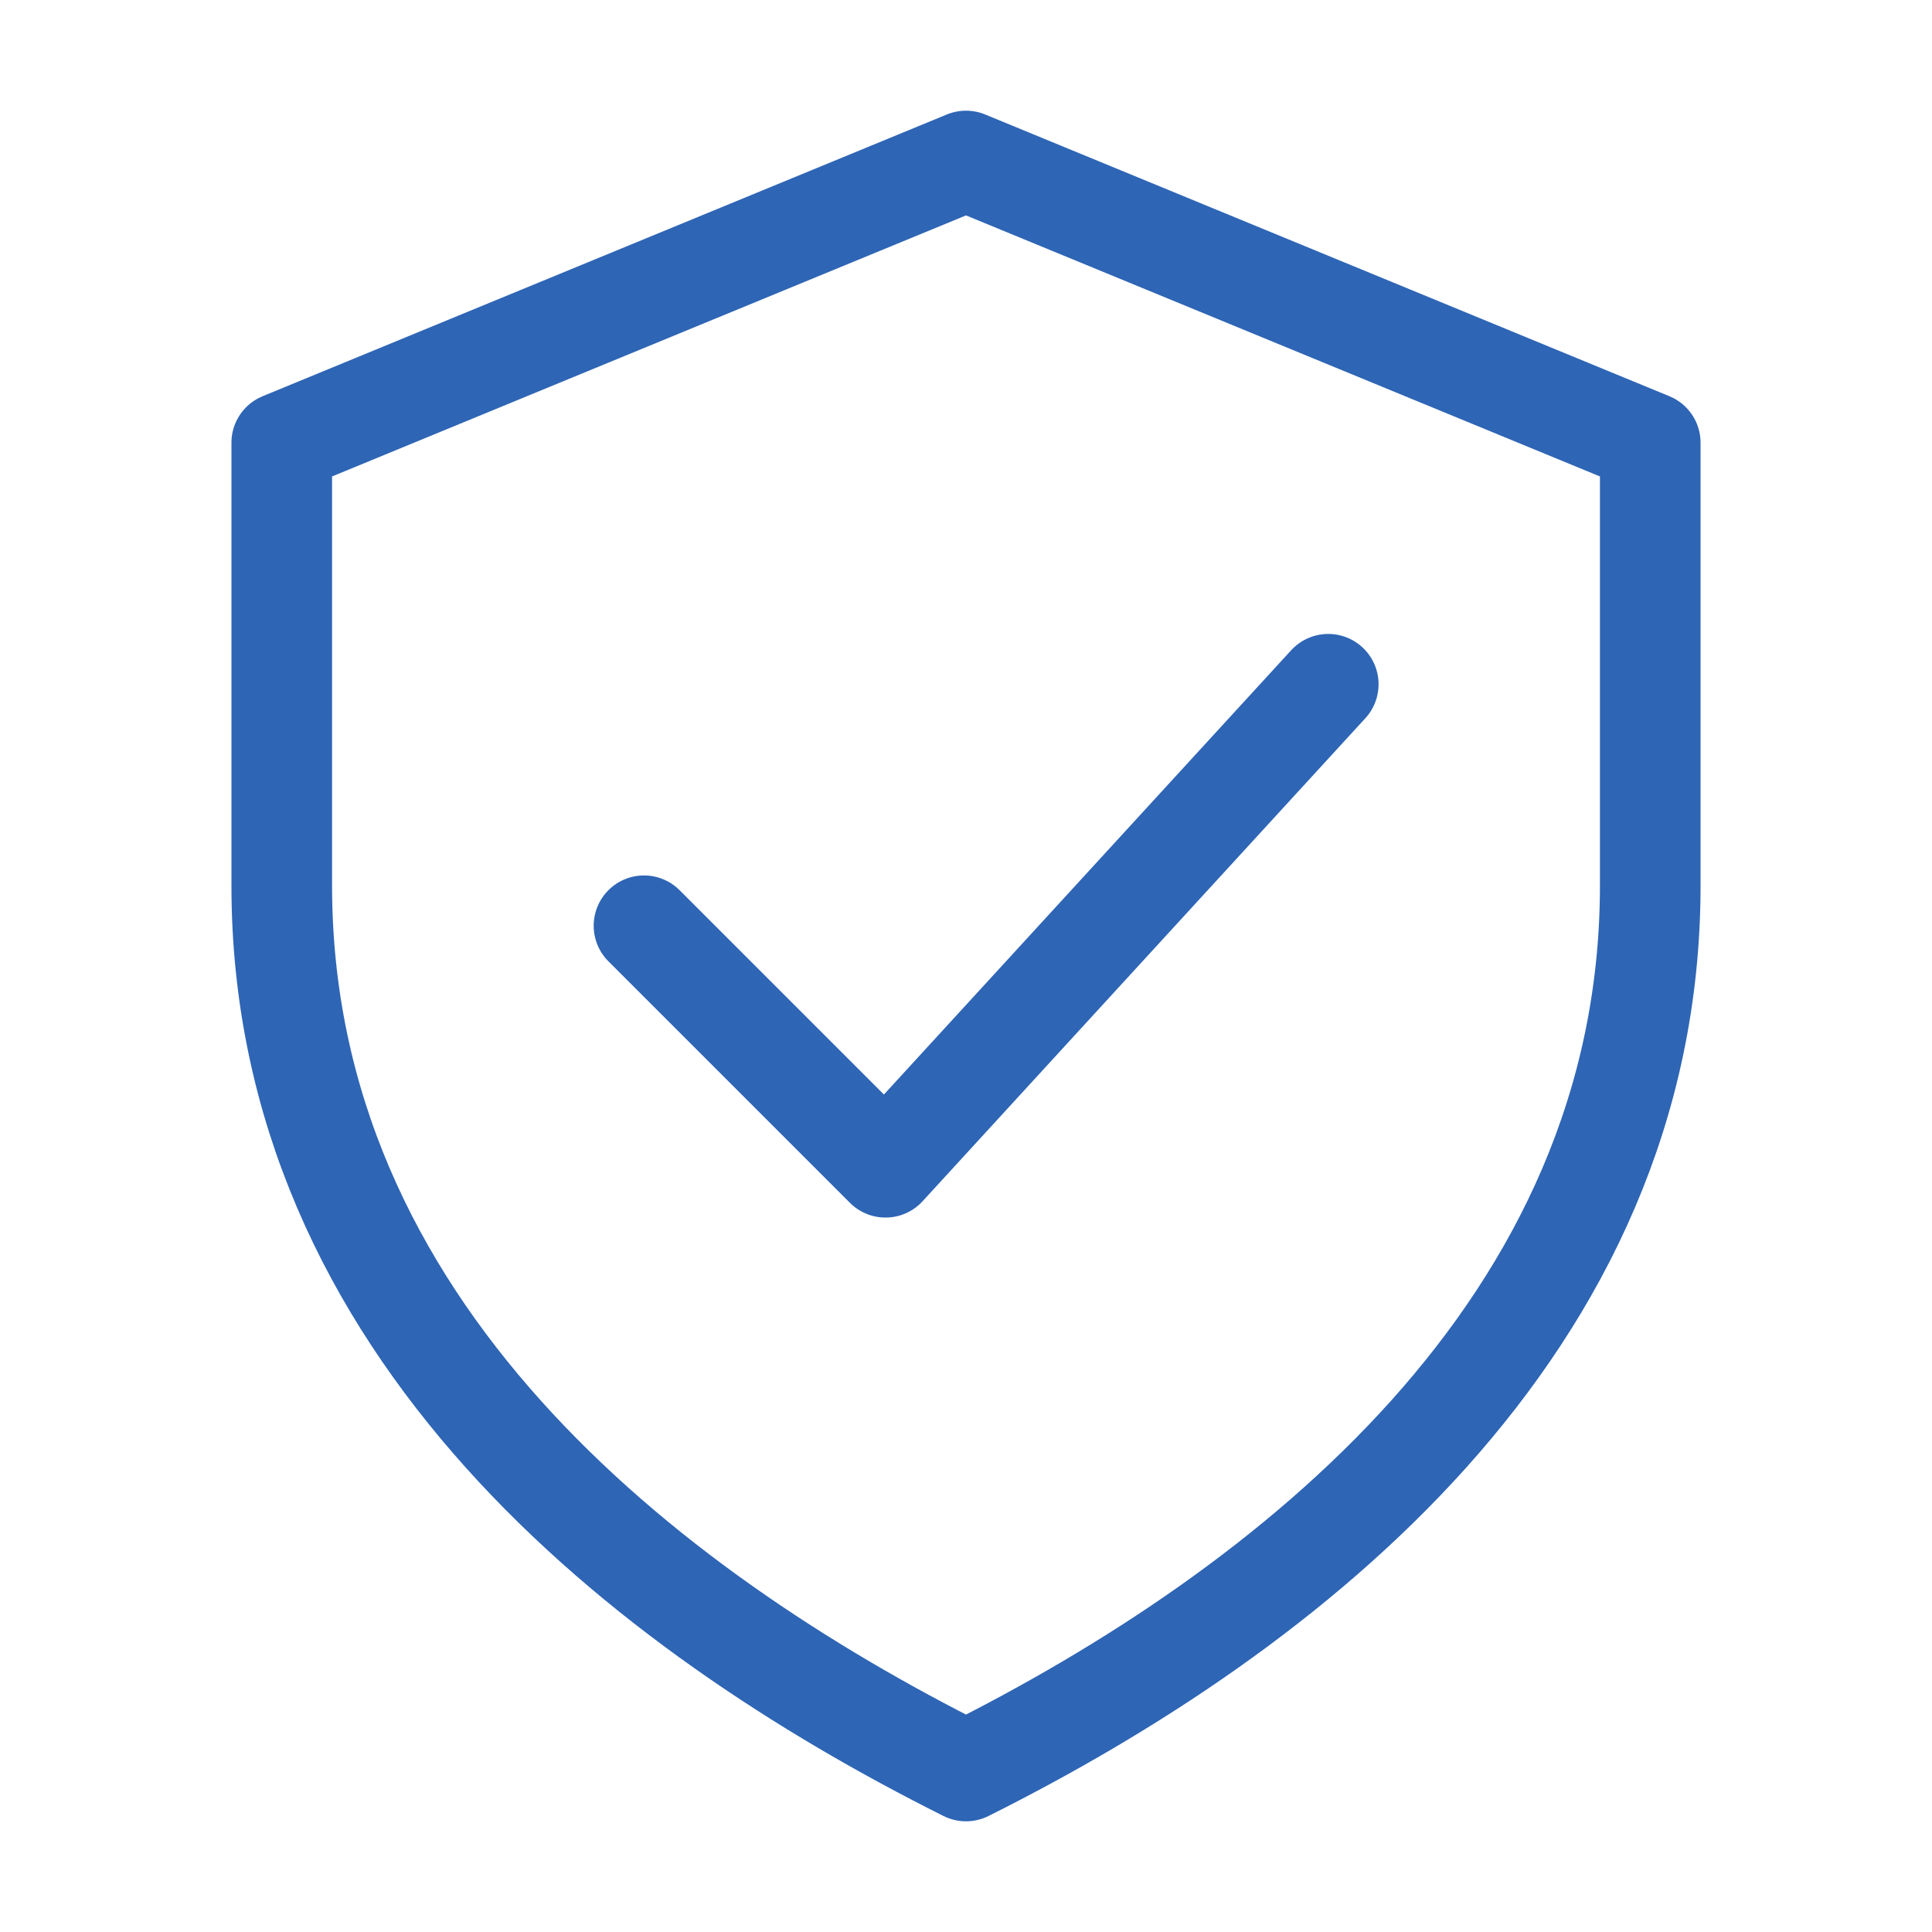
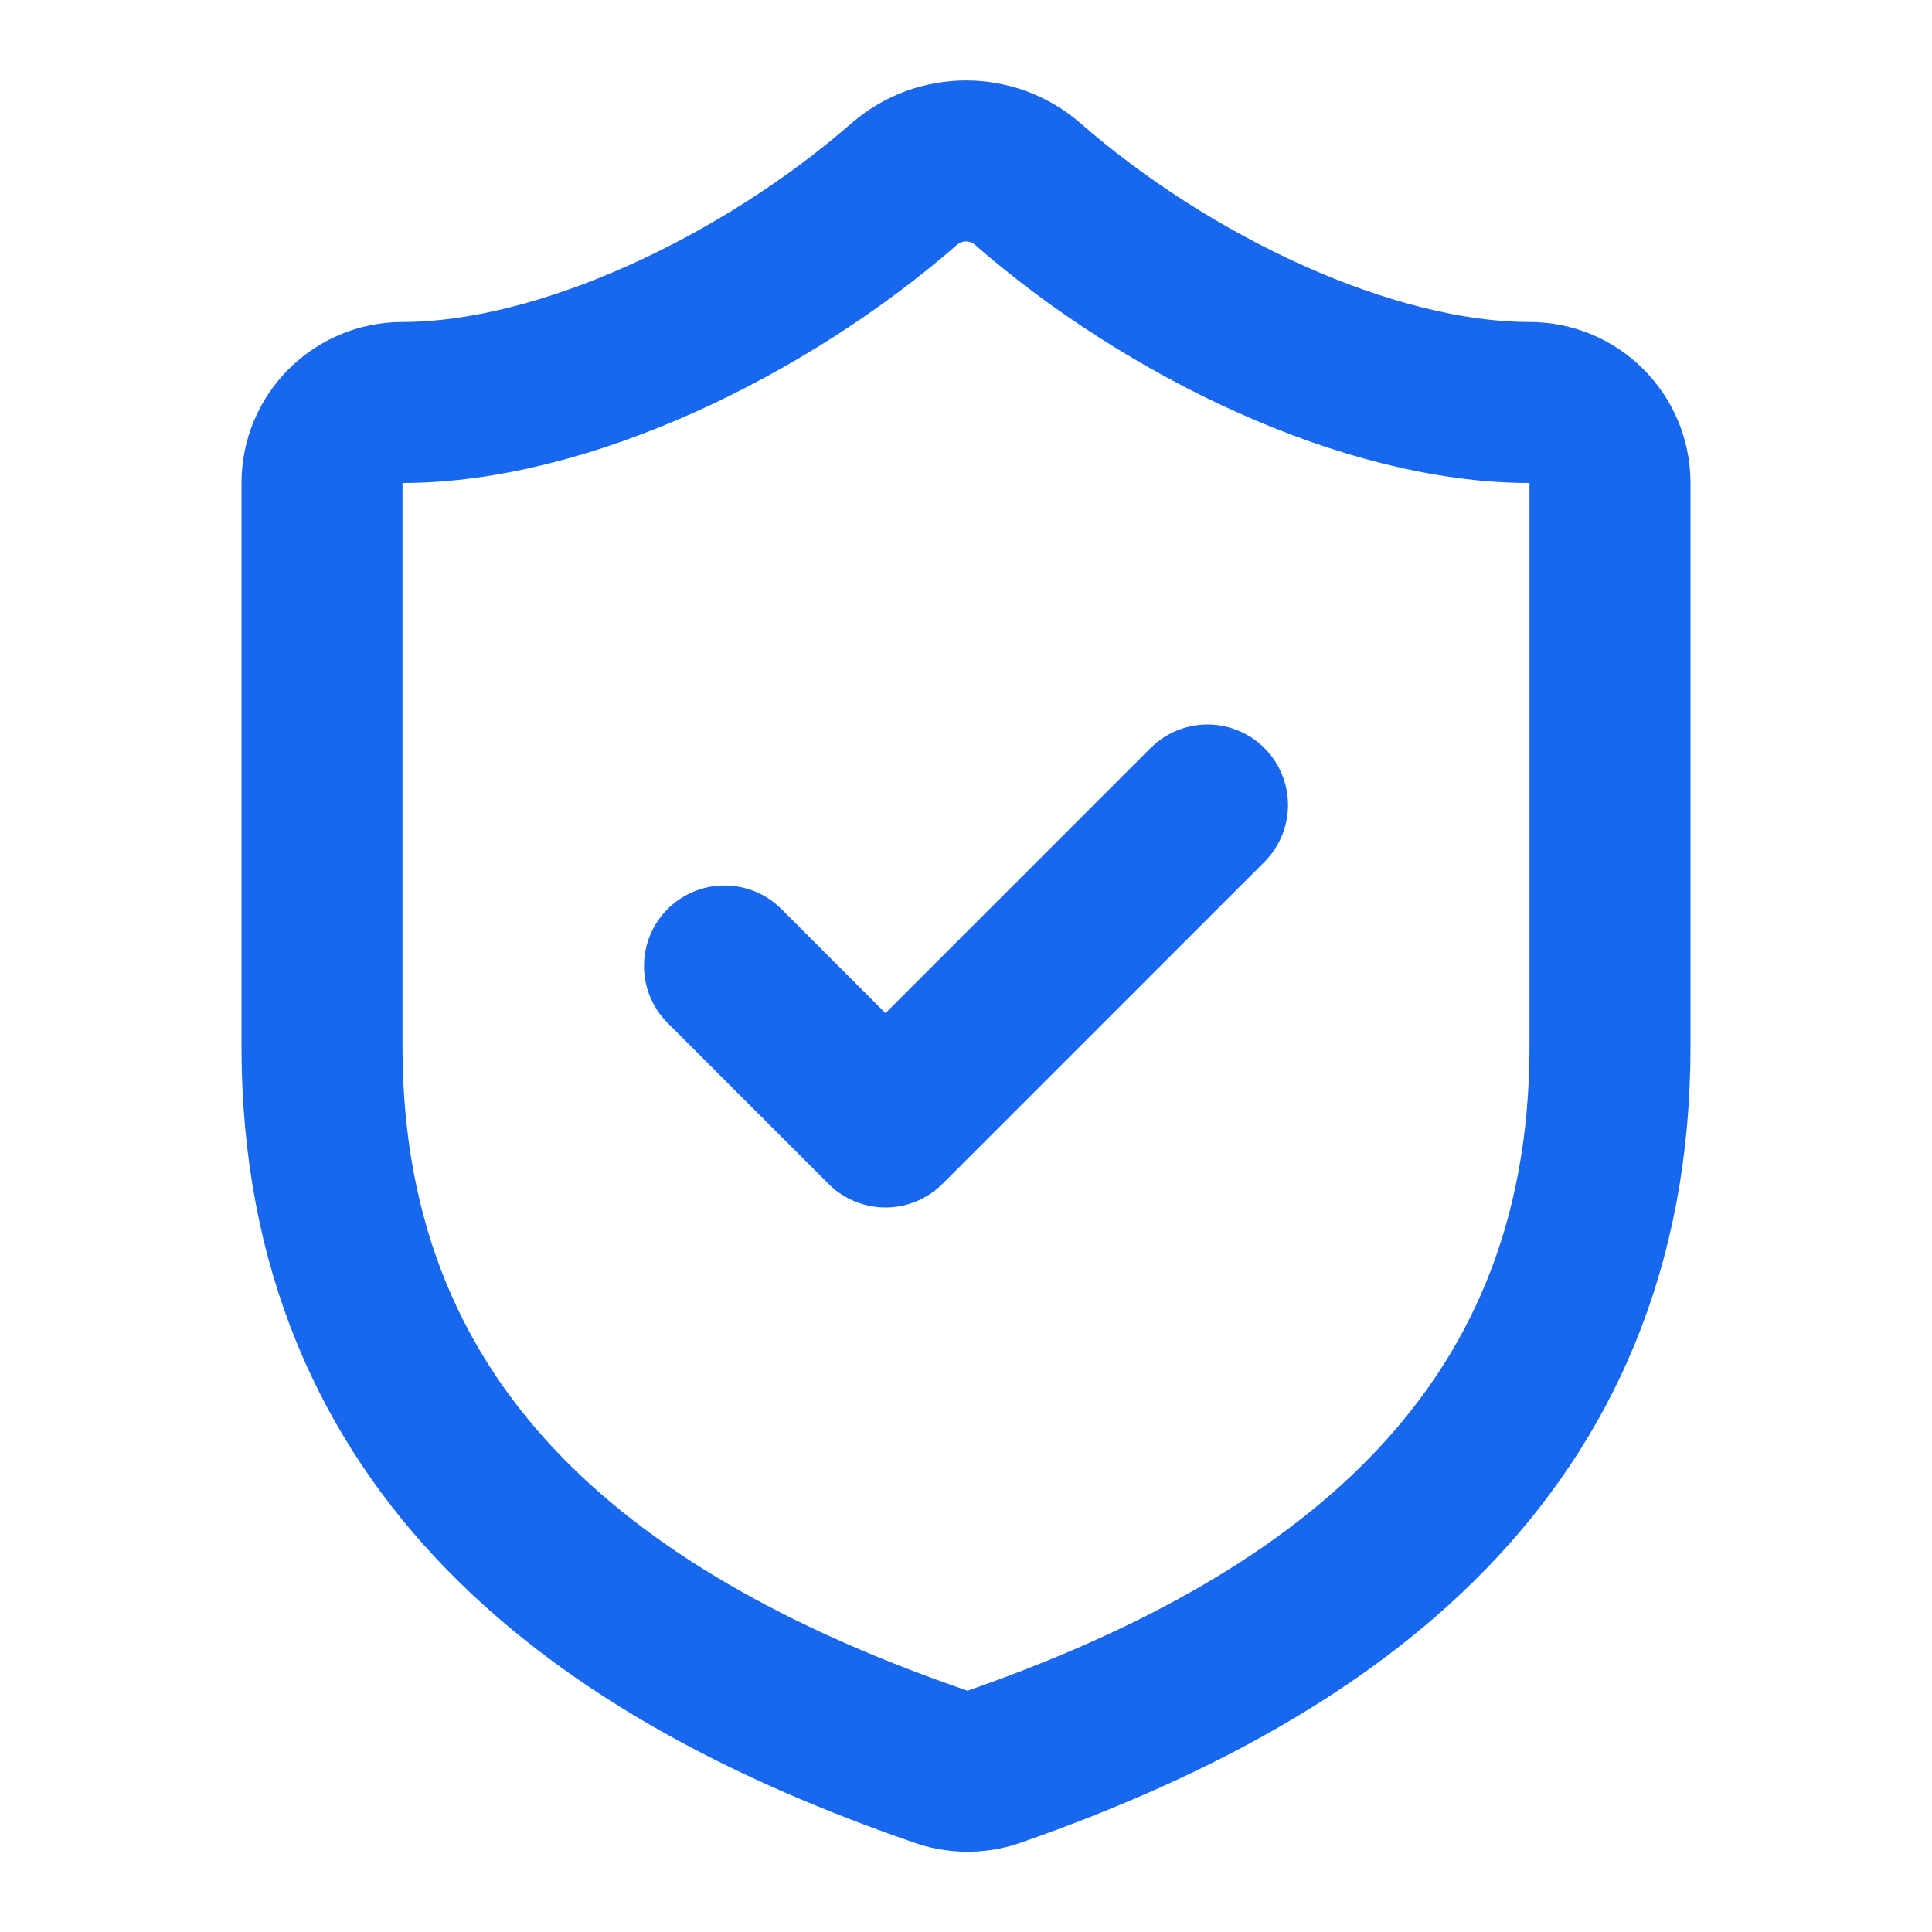
- <svg xmlns="http://www.w3.org/2000/svg" width="48" height="48" viewBox="0 0 48 48">
-   <g fill="none" stroke="#2e65b5" stroke-width="2.5" stroke-linecap="round" stroke-linejoin="round">
-     <path d="M24 4 41 11v11c0 11-9 18-17 22C16 40 7 33 7 22V11Z" />
-     <path d="m16 23 6 6 11-12" />
-   </g>
+ <svg xmlns="http://www.w3.org/2000/svg" width="24" height="24" viewBox="0 0 24 24" fill="none" stroke="#1768ee" stroke-width="2" stroke-linecap="round" stroke-linejoin="round">
+   <path d="M20 13c0 5-3.5 7.5-7.66 8.95a1 1 0 0 1-.67-.01C7.5 20.5 4 18 4 13V6a1 1 0 0 1 1-1c2 0 4.5-1.2 6.24-2.72a1.17 1.17 0 0 1 1.52 0C14.51 3.81 17 5 19 5a1 1 0 0 1 1 1z" />
+   <path d="m9 12 2 2 4-4" />
</svg>
